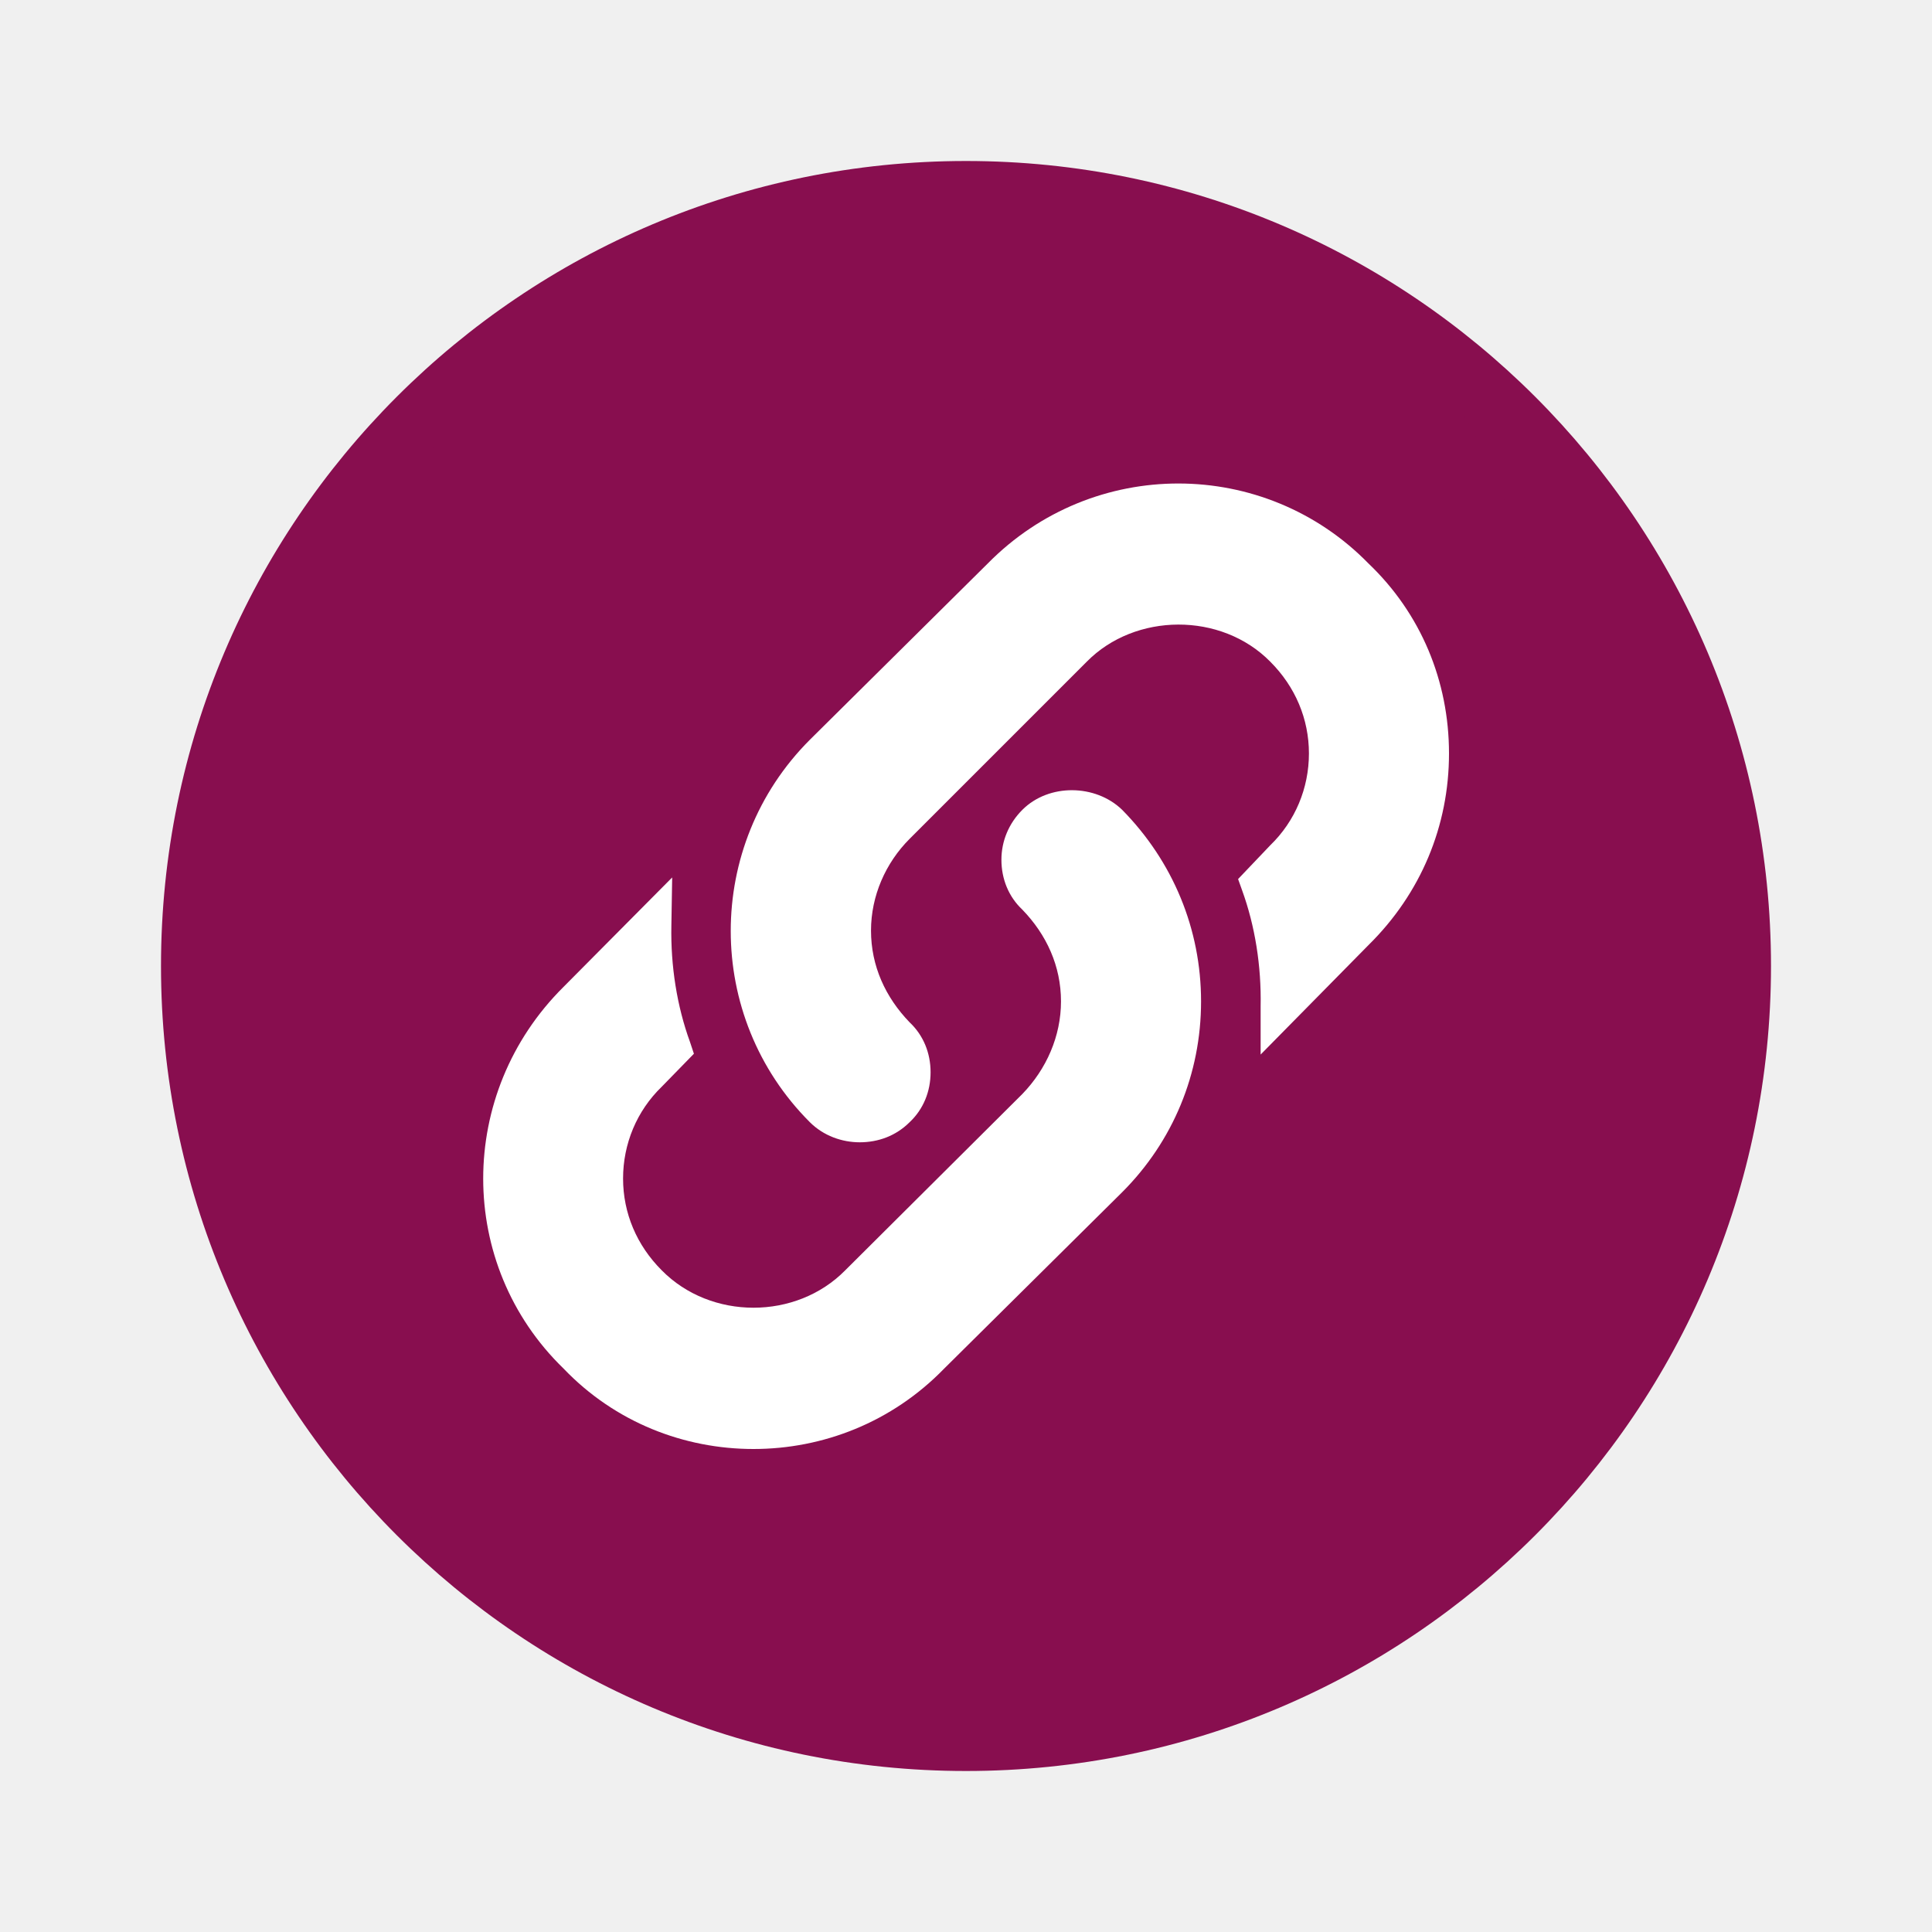
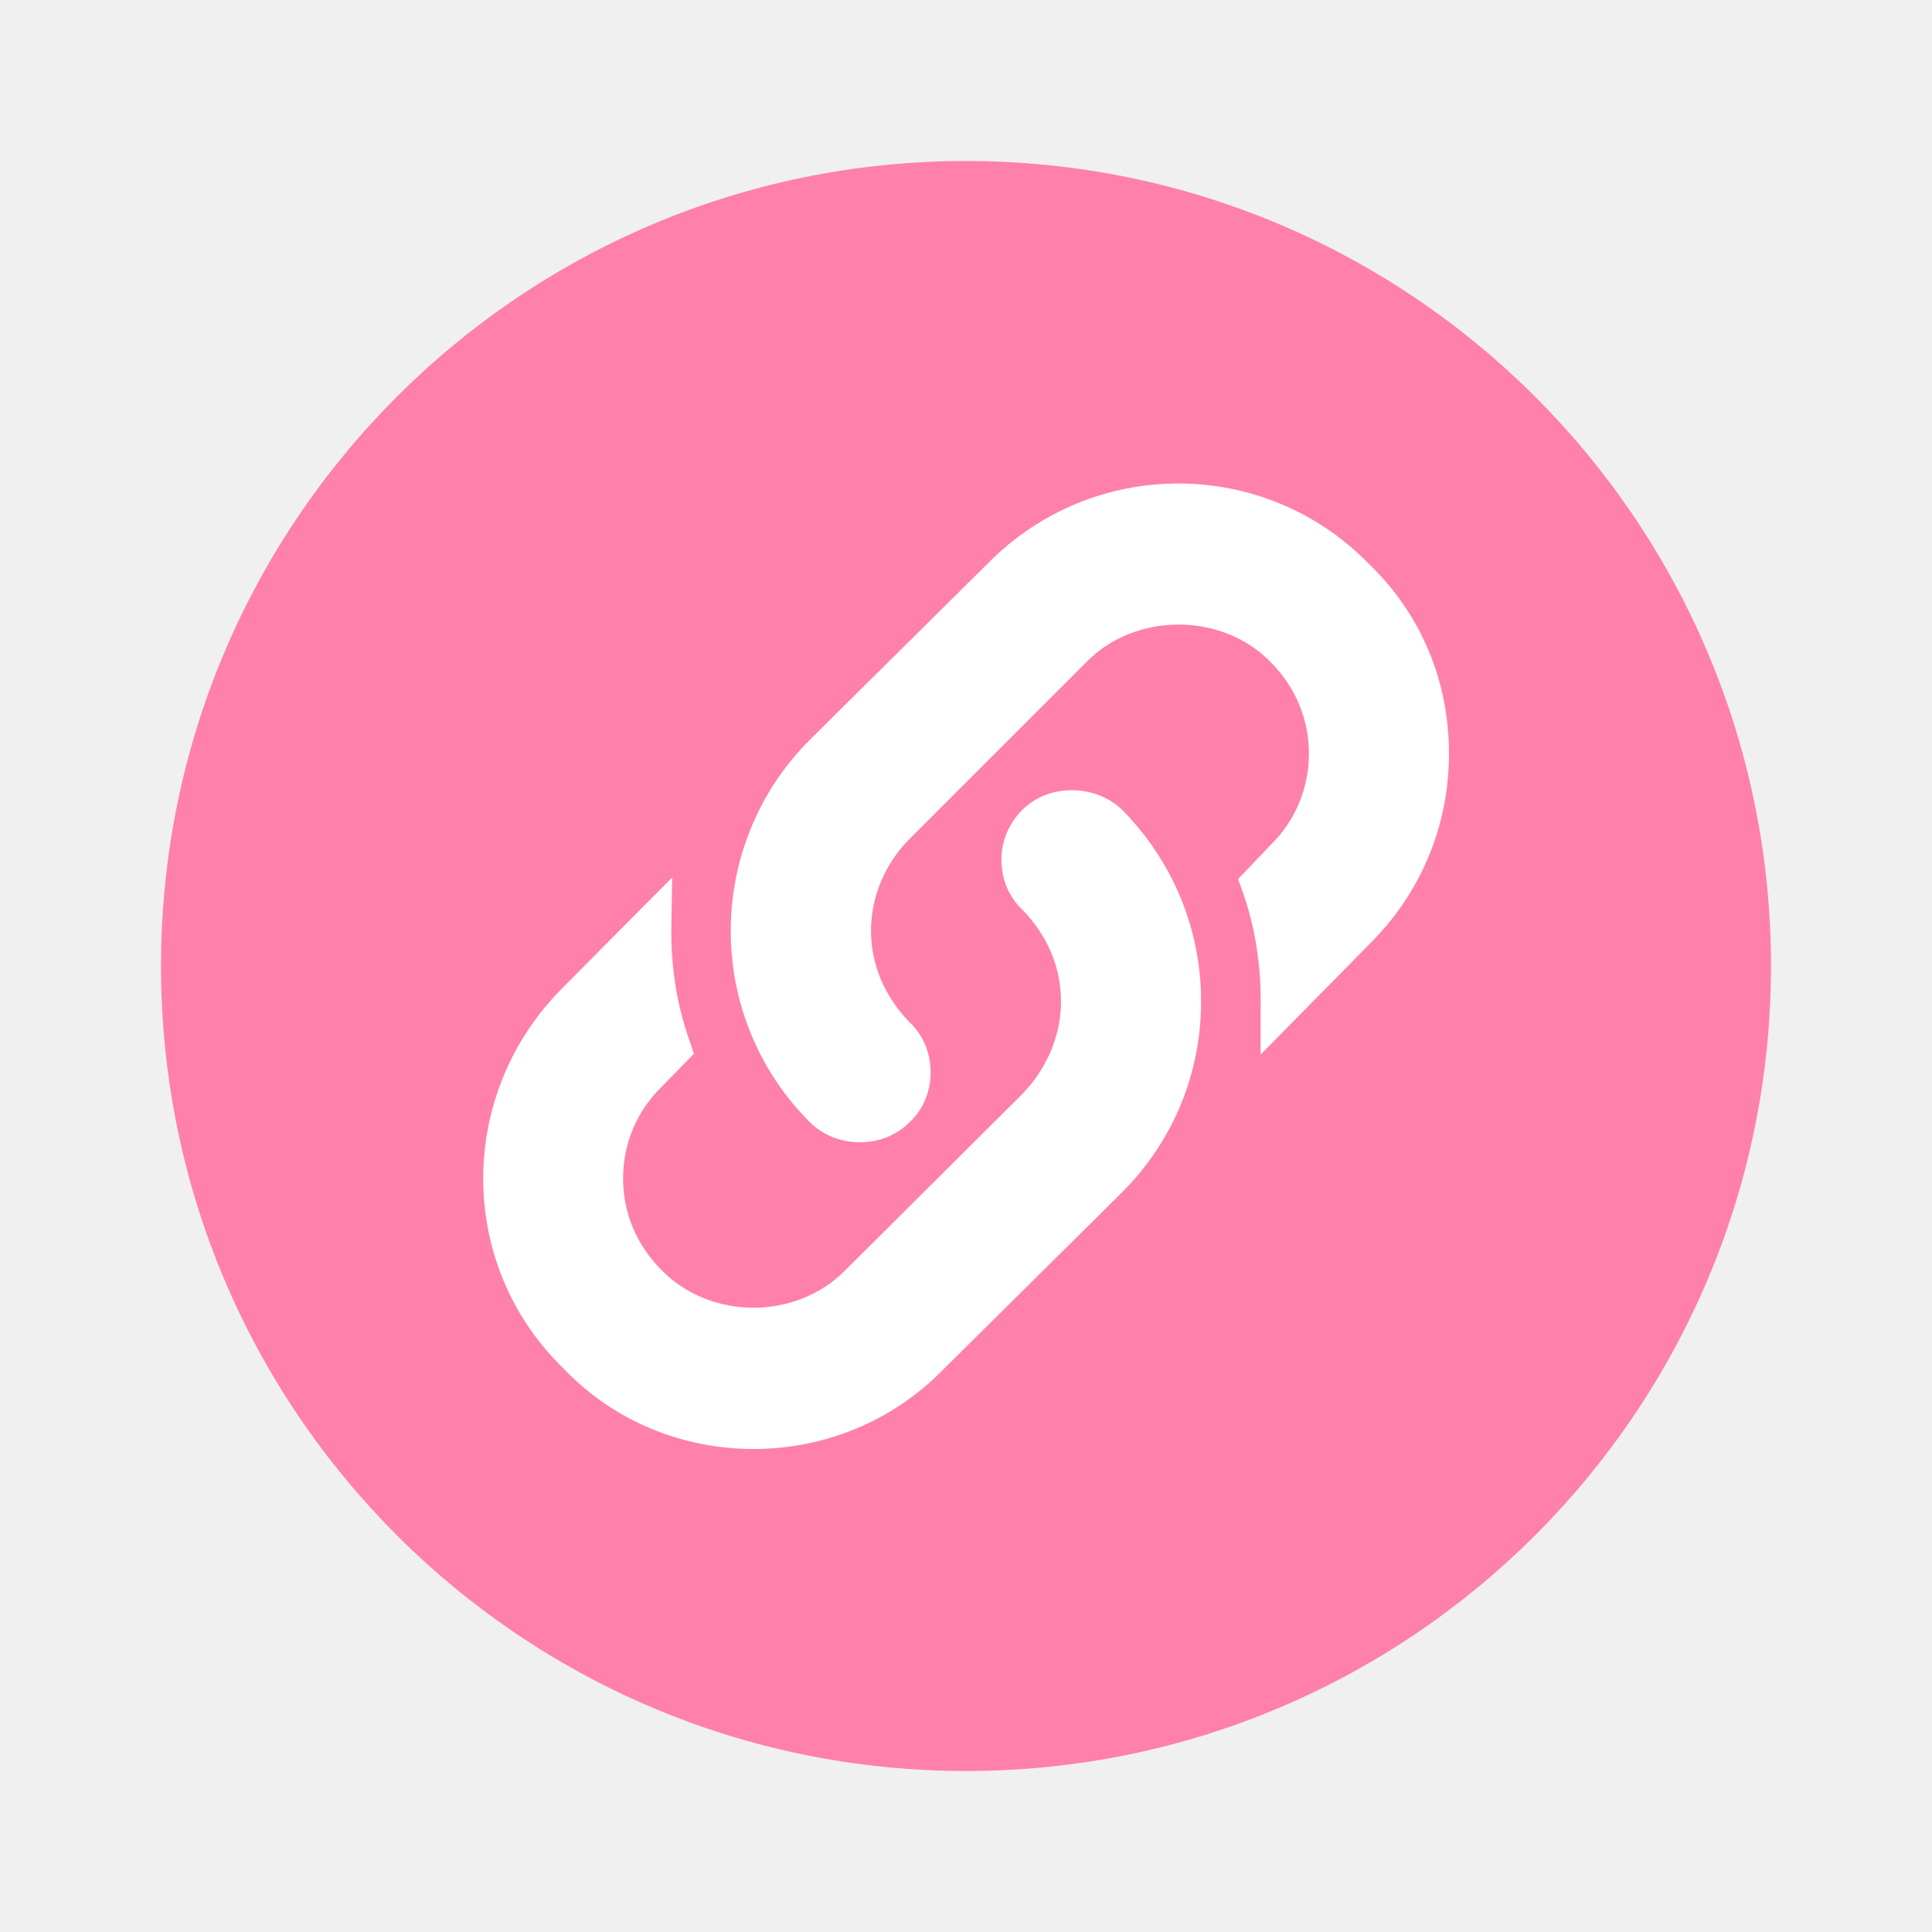
<svg xmlns="http://www.w3.org/2000/svg" version="1.1" id="mdi-link-box-variant" width="24" height="24" viewBox="0 0 24 24">
  <defs id="defs7" />
-   <path d="M 12,2 C 17.523,2 22,6.477 22,12 22,17.523 17.523,22 12,22 6.477,22 2,17.523 2,12 2,6.477 6.477,2 12,2 Z" id="path2-3" style="fill:#880e4f;fill-opacity:1" />
+   <path d="M 12,2 C 17.523,2 22,6.477 22,12 22,17.523 17.523,22 12,22 6.477,22 2,17.523 2,12 2,6.477 6.477,2 12,2 Z" id="path2-3" style="fill:#FF80AB;fill-opacity:1" />
  <rect style="fill:#ffffff;fill-opacity:1" id="rect834" width="12.864" height="12.399" x="5.604" y="5.777" />
-   <path d="m 5.396,5.543 -0.933,4.899 c -0.207,1.085 -1.437,4.025 -0.964,5.023 l 1.397,2.949 c 0.473,0.998 2.437,0.425 3.541,0.461 l 9.812,0.315 c 1.104,0.035 1.692,-8.513 1.411,-9.581 L 19.299,8.25 C 19.018,7.182 18.392,4.528 17.288,4.528 M 13.94,14.81 11.73,17 C 11.08,17.67 10.22,18 9.36,18 8.5,18 7.64,17.67 7,17 5.67,15.71 5.67,13.58 7,12.26 L 8.35,10.9 8.34,11.5 c -0.01,0.5 0.07,1 0.23,1.44 l 0.05,0.15 -0.4,0.41 c -0.31,0.3 -0.48,0.71 -0.48,1.14 0,0.43 0.17,0.83 0.48,1.14 0.61,0.62 1.67,0.62 2.28,0 l 2.2,-2.19 C 13,13.28 13.18,12.87 13.18,12.44 13.18,12 13,11.61 12.7,11.3 c -0.17,-0.16 -0.26,-0.38 -0.26,-0.62 0,-0.23 0.09,-0.45 0.26,-0.62 0.33,-0.33 0.91,-0.32 1.24,0 0.63,0.64 0.98,1.48 0.98,2.38 0,0.9 -0.35,1.74 -0.98,2.37 M 17,11.74 15.66,13.1 v -0.6 c 0.01,-0.5 -0.07,-1 -0.23,-1.44 l -0.05,-0.14 0.4,-0.42 c 0.31,-0.3 0.48,-0.71 0.48,-1.14 0,-0.43 -0.17,-0.83 -0.48,-1.14 -0.61,-0.62 -1.68,-0.61 -2.28,0 l -2.2,2.2 c -0.3,0.3 -0.48,0.71 -0.48,1.14 0,0.44 0.18,0.83 0.48,1.14 0.17,0.16 0.26,0.38 0.26,0.62 0,0.24 -0.09,0.46 -0.26,0.62 -0.17,0.17 -0.39,0.25 -0.62,0.25 -0.22,0 -0.45,-0.08 -0.62,-0.25 -1.31,-1.31 -1.31,-3.44 0,-4.75 L 12.27,7 c 1.31,-1.33 3.44,-1.32 4.73,0 0.65,0.62 1,1.46 1,2.36 0,0.9 -0.35,1.74 -1,2.38 z" id="path2" style="fill:#880e4f;fill-opacity:1" />
+   <path d="m 5.396,5.543 -0.933,4.899 c -0.207,1.085 -1.437,4.025 -0.964,5.023 l 1.397,2.949 c 0.473,0.998 2.437,0.425 3.541,0.461 l 9.812,0.315 c 1.104,0.035 1.692,-8.513 1.411,-9.581 L 19.299,8.25 C 19.018,7.182 18.392,4.528 17.288,4.528 M 13.94,14.81 11.73,17 C 11.08,17.67 10.22,18 9.36,18 8.5,18 7.64,17.67 7,17 5.67,15.71 5.67,13.58 7,12.26 L 8.35,10.9 8.34,11.5 c -0.01,0.5 0.07,1 0.23,1.44 l 0.05,0.15 -0.4,0.41 c -0.31,0.3 -0.48,0.71 -0.48,1.14 0,0.43 0.17,0.83 0.48,1.14 0.61,0.62 1.67,0.62 2.28,0 l 2.2,-2.19 C 13,13.28 13.18,12.87 13.18,12.44 13.18,12 13,11.61 12.7,11.3 c -0.17,-0.16 -0.26,-0.38 -0.26,-0.62 0,-0.23 0.09,-0.45 0.26,-0.62 0.33,-0.33 0.91,-0.32 1.24,0 0.63,0.64 0.98,1.48 0.98,2.38 0,0.9 -0.35,1.74 -0.98,2.37 M 17,11.74 15.66,13.1 v -0.6 c 0.01,-0.5 -0.07,-1 -0.23,-1.44 l -0.05,-0.14 0.4,-0.42 c 0.31,-0.3 0.48,-0.71 0.48,-1.14 0,-0.43 -0.17,-0.83 -0.48,-1.14 -0.61,-0.62 -1.68,-0.61 -2.28,0 l -2.2,2.2 c -0.3,0.3 -0.48,0.71 -0.48,1.14 0,0.44 0.18,0.83 0.48,1.14 0.17,0.16 0.26,0.38 0.26,0.62 0,0.24 -0.09,0.46 -0.26,0.62 -0.17,0.17 -0.39,0.25 -0.62,0.25 -0.22,0 -0.45,-0.08 -0.62,-0.25 -1.31,-1.31 -1.31,-3.44 0,-4.75 L 12.27,7 c 1.31,-1.33 3.44,-1.32 4.73,0 0.65,0.62 1,1.46 1,2.36 0,0.9 -0.35,1.74 -1,2.38 z" id="path2" style="fill:#FF80AB;fill-opacity:1" />
</svg>
